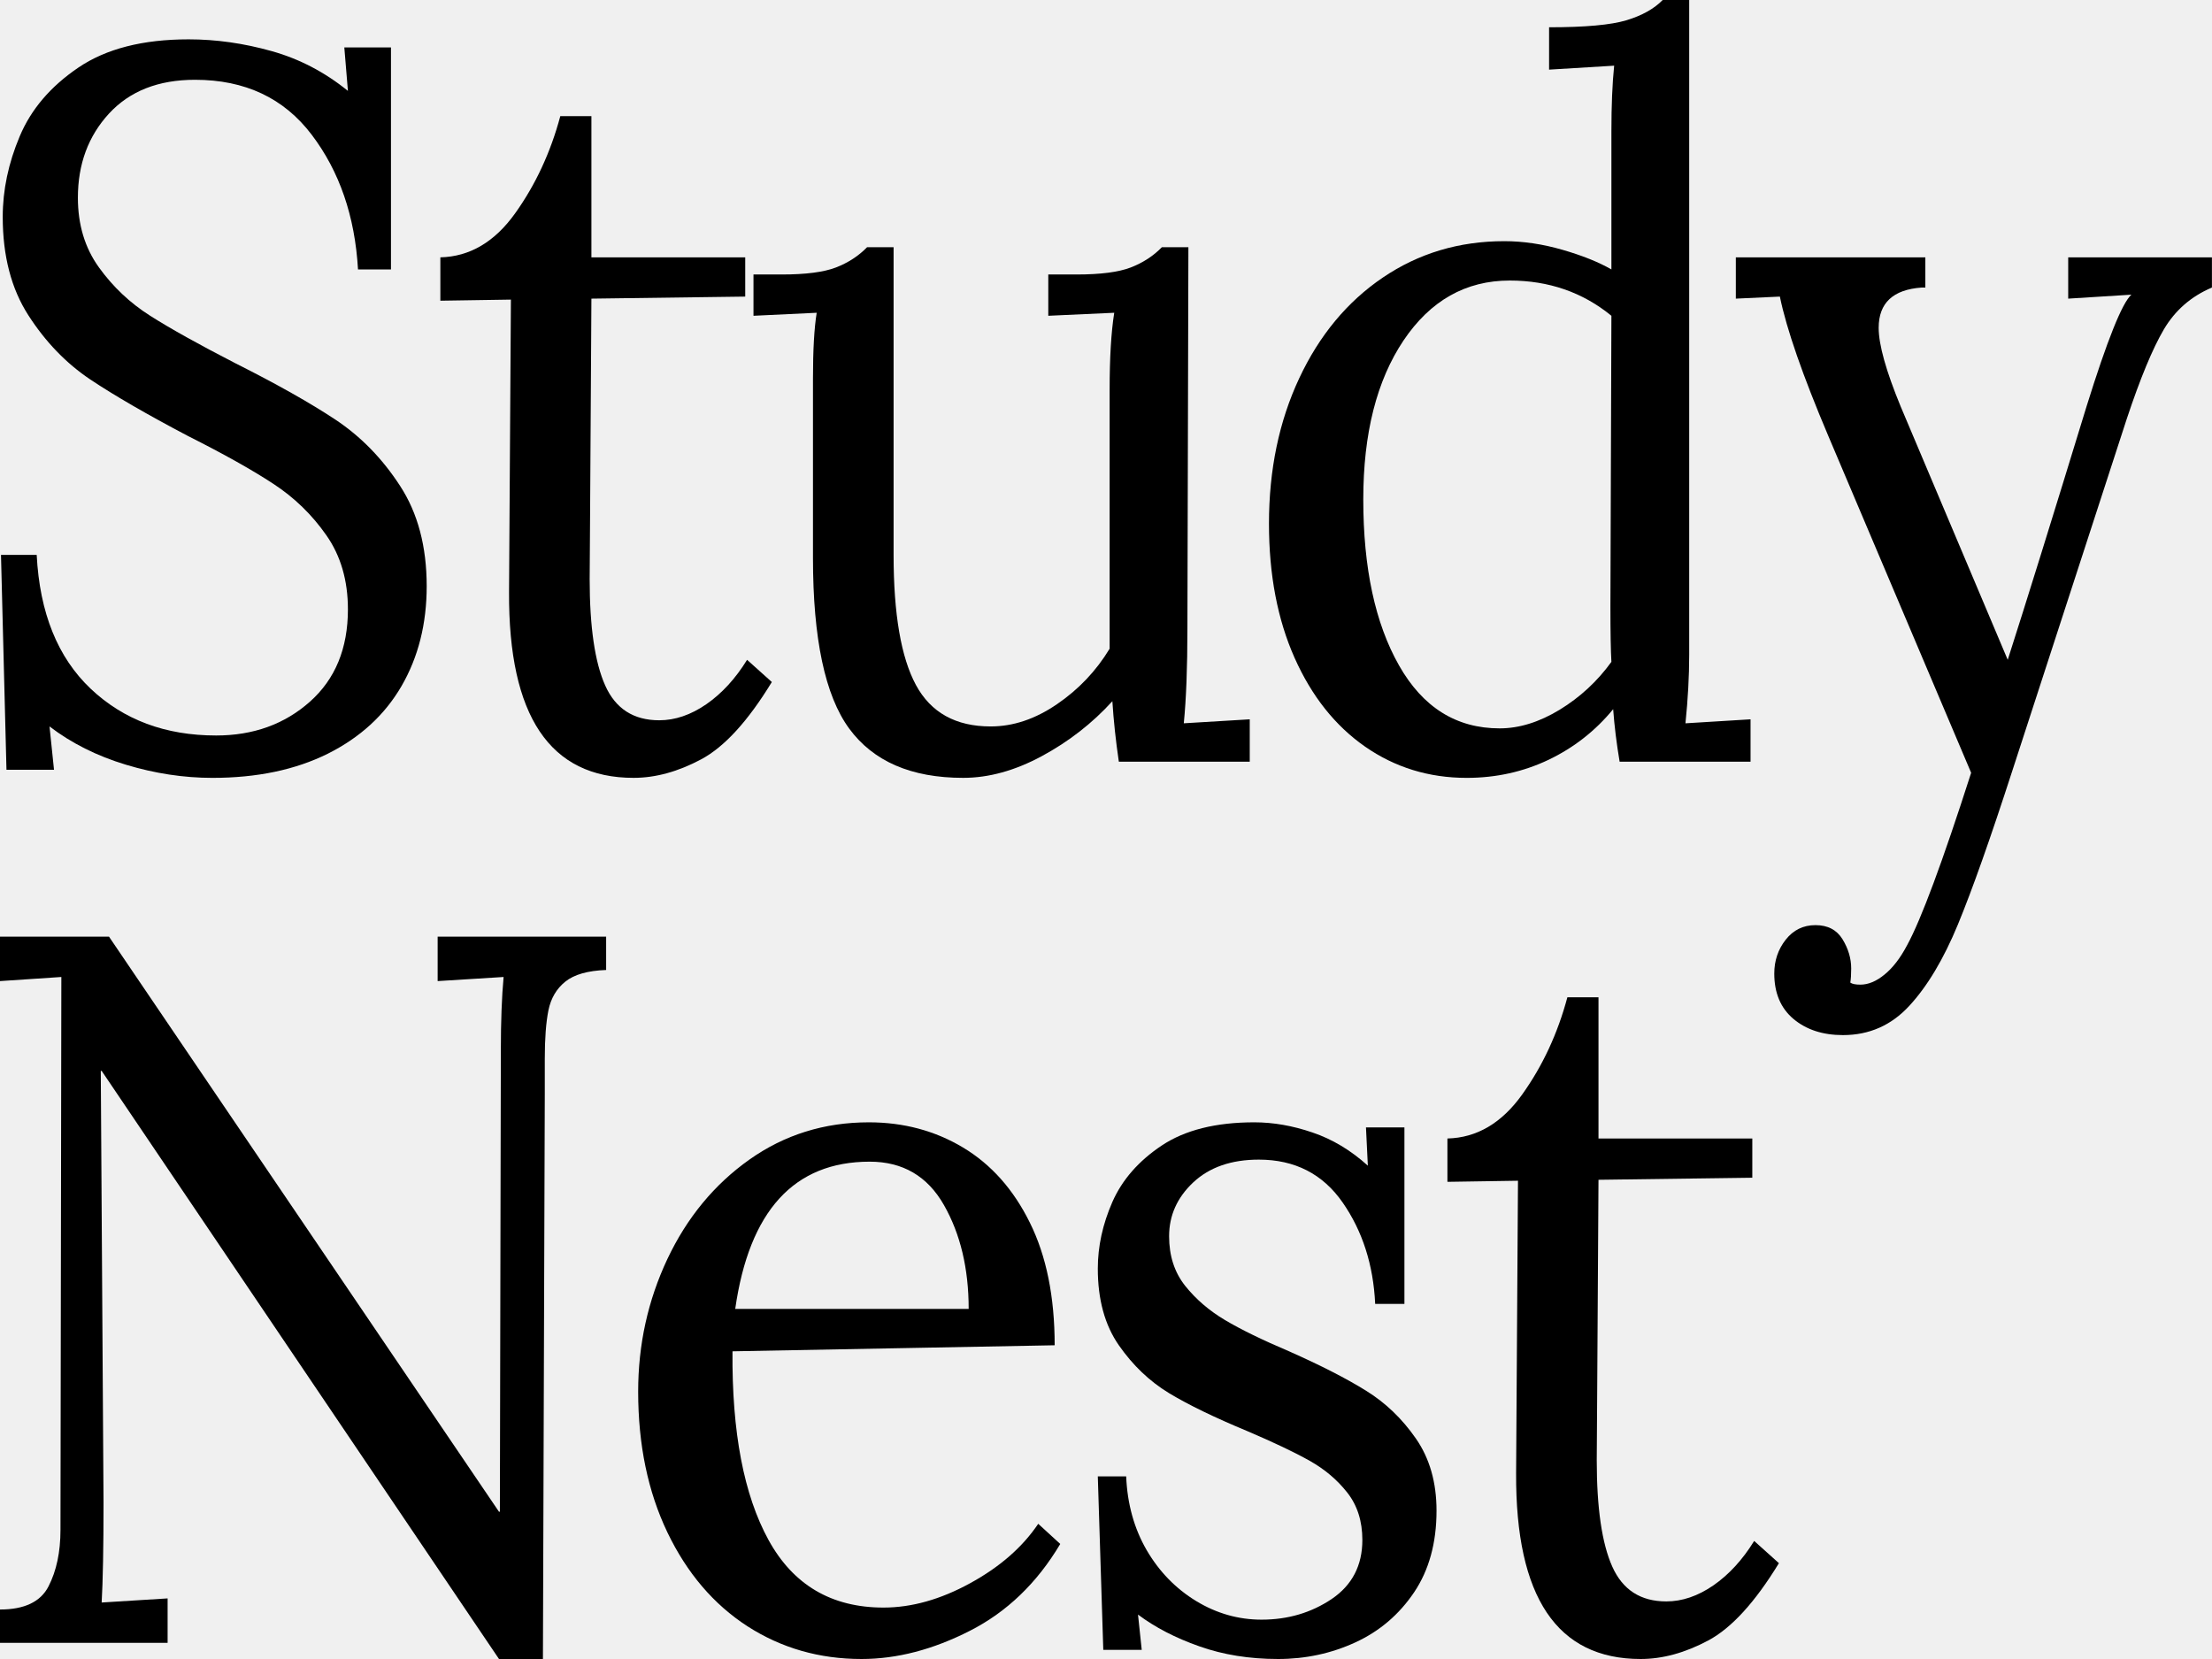
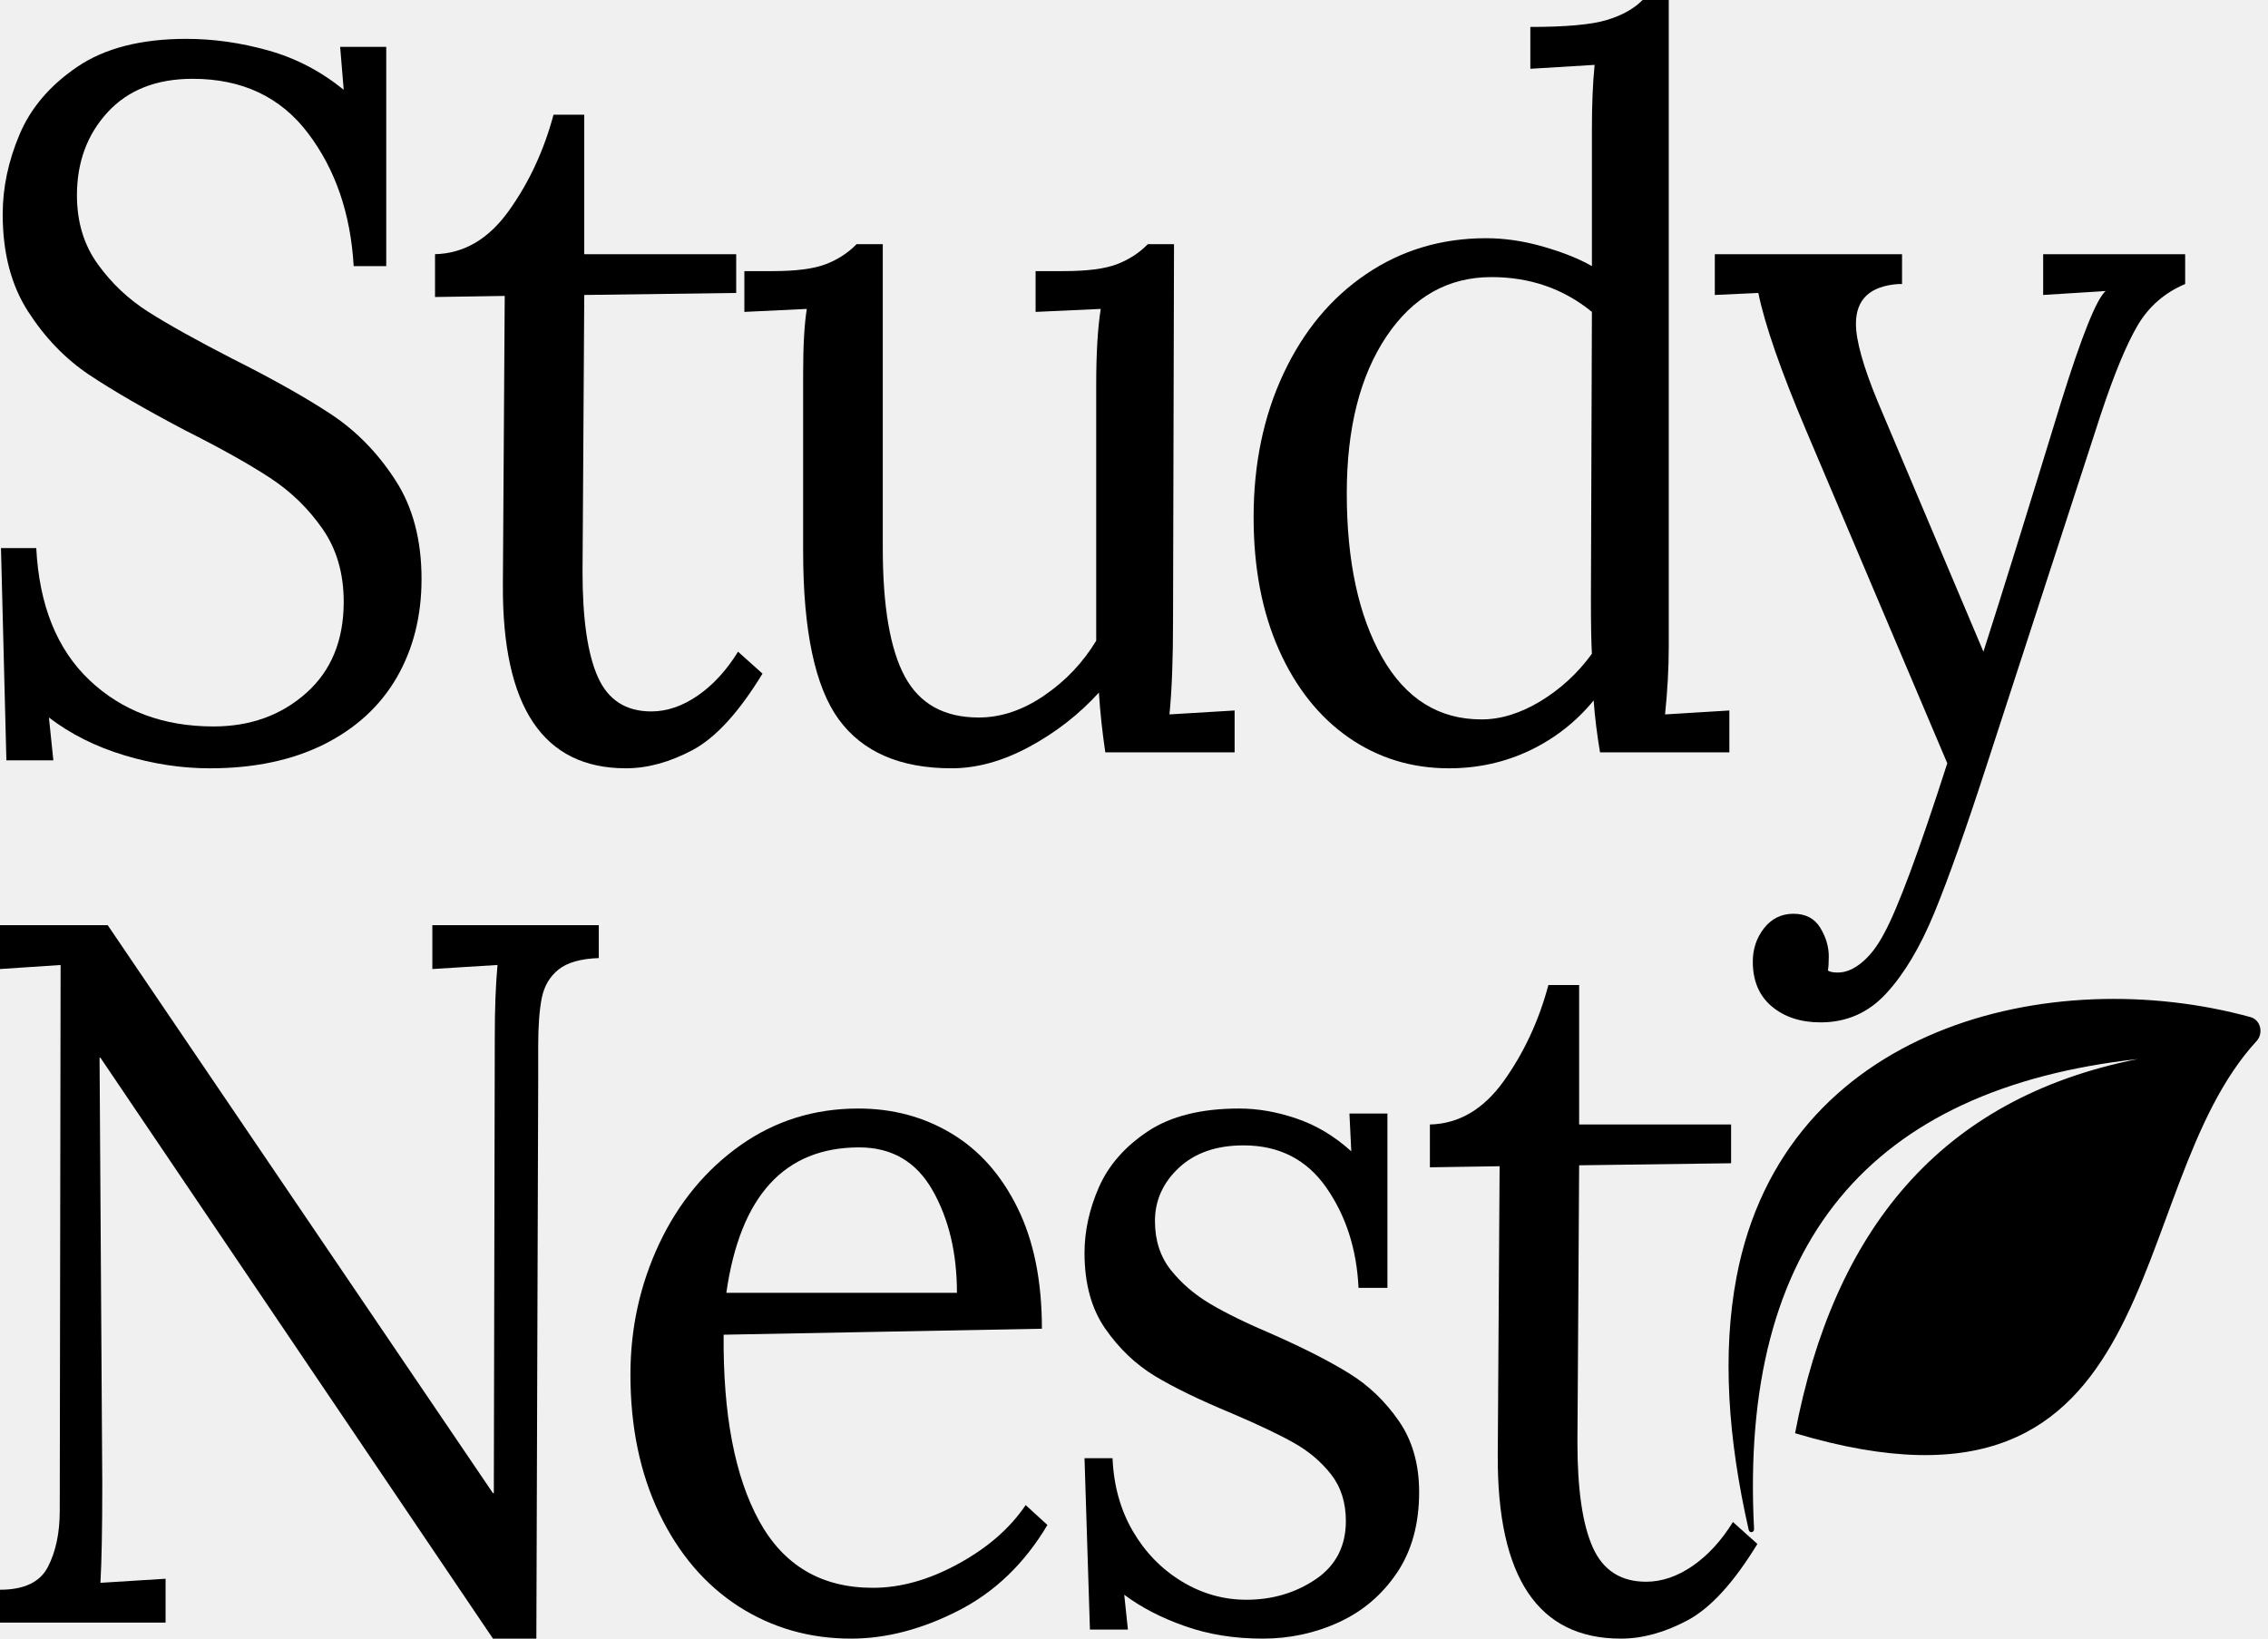
- <svg xmlns="http://www.w3.org/2000/svg" width="132" height="99" viewBox="0 0 132 99" fill="none">
+ <svg xmlns="http://www.w3.org/2000/svg" width="137" height="99" viewBox="0 0 137 99" fill="none">
  <path d="M12.676 46.419C10.963 46.419 9.24 46.156 7.511 45.633C5.78 45.111 4.262 44.349 2.955 43.35L3.223 45.936H0.386L0.059 33.114H2.19C2.368 36.568 3.44 39.228 5.406 41.095C7.376 42.959 9.873 43.89 12.898 43.89C15.116 43.89 16.98 43.218 18.494 41.873C20.006 40.53 20.762 38.693 20.762 36.363C20.762 34.639 20.332 33.164 19.474 31.94C18.62 30.715 17.566 29.692 16.31 28.871C15.055 28.046 13.352 27.092 11.205 26.011C8.763 24.726 6.822 23.602 5.38 22.64C3.942 21.675 2.713 20.4 1.693 18.815C0.673 17.23 0.163 15.275 0.163 12.944C0.163 11.342 0.5 9.737 1.177 8.133C1.852 6.525 3.017 5.158 4.674 4.034C6.33 2.91 8.524 2.348 11.257 2.348C12.895 2.348 14.542 2.582 16.199 3.047C17.855 3.508 19.376 4.3 20.762 5.424L20.547 2.831H23.331V16.078H21.364C21.181 12.909 20.261 10.232 18.605 8.046C16.948 5.856 14.625 4.761 11.636 4.761C9.453 4.761 7.742 5.435 6.504 6.778C5.266 8.124 4.648 9.797 4.648 11.799C4.648 13.409 5.066 14.794 5.903 15.956C6.74 17.119 7.76 18.081 8.963 18.844C10.165 19.608 11.858 20.551 14.042 21.675C16.516 22.919 18.51 24.043 20.024 25.046C21.535 26.051 22.818 27.366 23.874 28.994C24.933 30.618 25.463 32.613 25.463 34.98C25.463 37.227 24.961 39.215 23.959 40.944C22.956 42.669 21.489 44.013 19.559 44.978C17.628 45.938 15.333 46.419 12.676 46.419Z" fill="black" />
  <path d="M37.809 46.418C32.818 46.418 30.34 42.727 30.377 35.34L30.488 17.879L26.278 17.944V15.357C28.03 15.314 29.515 14.441 30.736 12.736C31.955 11.032 32.856 9.096 33.436 6.93H35.292V15.357H44.471V17.699L35.292 17.821C35.257 23.964 35.23 28.219 35.214 30.585C35.196 32.954 35.188 34.277 35.188 34.554C35.188 37.407 35.497 39.525 36.116 40.908C36.734 42.291 37.809 42.982 39.339 42.982C40.284 42.982 41.222 42.664 42.15 42.024C43.078 41.382 43.889 40.497 44.582 39.374L46.059 40.699C44.638 43.029 43.235 44.565 41.849 45.309C40.467 46.047 39.12 46.418 37.809 46.418Z" fill="black" />
  <path d="M57.476 46.418C54.381 46.418 52.112 45.437 50.671 43.472C49.233 41.504 48.514 38.111 48.514 33.294V22.575C48.514 20.89 48.587 19.586 48.736 18.664L44.964 18.844V16.38H46.657C48.077 16.38 49.151 16.242 49.88 15.963C50.612 15.68 51.233 15.276 51.743 14.752H53.325V33.114C53.325 36.643 53.77 39.233 54.659 40.879C55.551 42.527 57.038 43.35 59.117 43.35C60.464 43.35 61.781 42.908 63.072 42.024C64.367 41.142 65.414 40.036 66.217 38.711V23.238C66.217 21.351 66.308 19.827 66.491 18.664L62.556 18.844V16.38H64.249C65.669 16.38 66.743 16.242 67.472 15.963C68.204 15.68 68.825 15.276 69.335 14.752H70.917L70.858 37.508C70.858 39.838 70.786 41.722 70.642 43.162L74.578 42.925V45.453H66.766C66.583 44.211 66.454 43.008 66.38 41.844C65.177 43.166 63.773 44.257 62.17 45.122C60.57 45.986 59.006 46.418 57.476 46.418Z" fill="black" />
  <path d="M87.525 46.419C85.266 46.419 83.244 45.795 81.458 44.553C79.675 43.31 78.274 41.545 77.254 39.258C76.235 36.968 75.725 34.299 75.725 31.248C75.725 28.035 76.326 25.145 77.529 22.575C78.732 20.007 80.396 18.001 82.523 16.561C84.655 15.116 87.069 14.392 89.767 14.392C90.894 14.392 92.05 14.563 93.231 14.904C94.416 15.246 95.392 15.637 96.16 16.078V7.83C96.16 6.303 96.214 4.999 96.324 3.919L92.441 4.156V1.628C94.588 1.628 96.127 1.489 97.056 1.21C97.987 0.927 98.71 0.524 99.22 0H100.802V39.071C100.802 40.359 100.727 41.722 100.579 43.163L104.463 42.925V45.453H96.65C96.468 44.369 96.338 43.325 96.265 42.32C95.209 43.607 93.926 44.614 92.414 45.338C90.901 46.058 89.272 46.419 87.525 46.419ZM89.492 43.465C90.656 43.465 91.847 43.096 93.068 42.356C94.287 41.612 95.319 40.659 96.16 39.496C96.121 38.853 96.101 37.749 96.101 36.182L96.16 18.844C94.448 17.443 92.424 16.741 90.094 16.741C87.469 16.741 85.356 17.935 83.752 20.321C82.153 22.709 81.353 25.867 81.353 29.8C81.353 33.897 82.063 37.198 83.484 39.705C84.905 42.212 86.907 43.465 89.492 43.465Z" fill="black" />
  <path d="M109.978 61.769C108.775 61.769 107.79 61.447 107.023 60.804C106.26 60.159 105.879 59.257 105.879 58.095C105.879 57.332 106.105 56.658 106.559 56.078C107.017 55.497 107.609 55.207 108.337 55.207C109.07 55.207 109.607 55.488 109.952 56.049C110.295 56.611 110.469 57.191 110.469 57.793C110.469 58.153 110.451 58.434 110.416 58.635C110.524 58.717 110.725 58.758 111.018 58.758C111.492 58.758 111.974 58.556 112.462 58.153C112.954 57.753 113.401 57.173 113.803 56.41C114.639 54.883 115.914 51.45 117.627 46.116L109.102 26.011C107.573 22.401 106.608 19.629 106.213 17.699L103.585 17.821V15.358H114.894V17.159H114.679C112.966 17.279 112.109 18.081 112.109 19.564C112.109 20.569 112.547 22.134 113.423 24.261L119.81 39.374C120.904 35.965 122.471 30.928 124.511 24.261C125.748 20.29 126.642 18.064 127.191 17.584L123.419 17.821V15.358H131.996V17.159C130.757 17.683 129.801 18.516 129.126 19.658C128.454 20.802 127.717 22.579 126.916 24.988L120.085 45.993C118.773 50.045 117.689 53.105 116.836 55.171C115.981 57.24 115.015 58.855 113.94 60.019C112.868 61.185 111.547 61.769 109.978 61.769Z" fill="black" />
  <path d="M6.067 63.905H6.014L6.178 89.664C6.178 92.355 6.14 94.343 6.067 95.629L10.002 95.384V98.035H0V96.047C1.459 96.047 2.425 95.586 2.896 94.664C3.37 93.742 3.609 92.618 3.609 91.292L3.661 58.301L0 58.546V55.895H6.505L29.777 90.212H29.83L29.888 62.637C29.888 60.952 29.942 59.508 30.052 58.301L26.116 58.546V55.895H36.171V57.883C35.076 57.923 34.265 58.153 33.739 58.575C33.211 58.998 32.873 59.572 32.726 60.296C32.582 61.017 32.51 61.978 32.51 63.178V65.288L32.399 99H29.777L6.067 63.905Z" fill="black" />
  <path d="M51.411 99C48.896 99 46.628 98.348 44.606 97.048C42.588 95.742 40.994 93.875 39.827 91.444C38.664 89.014 38.082 86.214 38.082 83.044C38.082 80.235 38.664 77.597 39.827 75.128C40.994 72.661 42.625 70.683 44.717 69.2C46.812 67.716 49.19 66.974 51.849 66.974C53.923 66.974 55.798 67.476 57.471 68.479C59.148 69.484 60.479 70.979 61.459 72.967C62.443 74.951 62.937 77.388 62.937 80.278L43.711 80.639C43.671 85.456 44.387 89.209 45.861 91.897C47.339 94.588 49.627 95.931 52.725 95.931C54.399 95.931 56.118 95.449 57.883 94.483C59.652 93.518 61.01 92.335 61.956 90.932L63.27 92.135C61.884 94.465 60.088 96.191 57.883 97.314C55.682 98.438 53.525 99 51.411 99ZM57.805 78.11C57.805 75.701 57.311 73.633 56.328 71.908C55.347 70.185 53.871 69.322 51.902 69.322C47.386 69.322 44.711 72.252 43.874 78.11H57.805Z" fill="black" />
-   <path d="M76.271 99C74.558 99 72.991 98.748 71.571 98.244C70.149 97.745 68.93 97.113 67.91 96.349L68.132 98.453H65.838L65.511 88.101H67.204C67.272 89.749 67.681 91.217 68.426 92.502C69.175 93.785 70.16 94.799 71.381 95.542C72.6 96.282 73.901 96.652 75.284 96.652C76.853 96.652 78.247 96.241 79.468 95.42C80.687 94.595 81.298 93.421 81.298 91.897C81.298 90.774 80.997 89.83 80.396 89.067C79.795 88.303 79.046 87.673 78.154 87.172C77.26 86.668 76.013 86.075 74.414 85.393C72.483 84.591 70.933 83.841 69.766 83.138C68.603 82.432 67.603 81.48 66.766 80.278C65.929 79.074 65.511 77.548 65.511 75.704C65.511 74.379 65.8 73.053 66.38 71.728C66.963 70.403 67.946 69.279 69.328 68.357C70.714 67.435 72.555 66.974 74.852 66.974C75.98 66.974 77.135 67.175 78.317 67.579C79.502 67.979 80.605 68.638 81.625 69.56L81.514 67.276H83.808V77.808H82.063C81.954 75.479 81.306 73.462 80.121 71.757C78.935 70.053 77.268 69.2 75.12 69.2C73.481 69.2 72.179 69.652 71.211 70.554C70.247 71.458 69.766 72.531 69.766 73.774C69.766 74.937 70.083 75.92 70.721 76.727C71.362 77.53 72.154 78.211 73.1 78.773C74.045 79.335 75.32 79.958 76.925 80.639C78.82 81.48 80.35 82.263 81.514 82.987C82.681 83.707 83.674 84.662 84.495 85.847C85.314 87.028 85.724 88.461 85.724 90.147C85.724 92.074 85.276 93.698 84.384 95.024C83.49 96.349 82.325 97.343 80.886 98.006C79.448 98.669 77.909 99 76.271 99Z" fill="black" />
+   <path d="M76.271 99C74.558 99 72.991 98.748 71.571 98.244C70.149 97.745 68.93 97.113 67.91 96.349L68.132 98.453H65.838L65.511 88.101H67.204C67.272 89.749 67.681 91.217 68.426 92.502C69.175 93.785 70.16 94.799 71.381 95.542C72.6 96.282 73.901 96.652 75.284 96.652C76.853 96.652 78.247 96.241 79.468 95.42C80.687 94.595 81.298 93.421 81.298 91.897C81.298 90.774 80.997 89.83 80.396 89.067C79.795 88.303 79.046 87.673 78.154 87.172C77.26 86.668 76.013 86.075 74.414 85.393C72.483 84.591 70.933 83.841 69.766 83.138C68.603 82.432 67.603 81.48 66.766 80.278C65.929 79.074 65.511 77.548 65.511 75.704C65.511 74.379 65.8 73.053 66.38 71.728C66.963 70.403 67.946 69.279 69.328 68.357C70.714 67.435 72.555 66.974 74.852 66.974C75.98 66.974 77.135 67.175 78.317 67.579C79.502 67.979 80.605 68.638 81.625 69.56L81.514 67.276H83.808V77.808H82.063C81.954 75.479 81.306 73.462 80.121 71.757C78.935 70.053 77.268 69.2 75.12 69.2C73.481 69.2 72.179 69.652 71.211 70.554C70.247 71.458 69.766 72.531 69.766 73.774C69.766 74.937 70.084 75.92 70.721 76.727C71.362 77.53 72.154 78.211 73.1 78.773C74.045 79.335 75.32 79.958 76.925 80.639C78.82 81.48 80.35 82.263 81.514 82.987C82.681 83.707 83.674 84.662 84.495 85.847C85.314 87.028 85.724 88.461 85.724 90.147C85.724 92.074 85.276 93.698 84.384 95.024C83.49 96.349 82.325 97.343 80.886 98.006C79.448 98.669 77.909 99 76.271 99Z" fill="black" />
  <path d="M97.906 99C92.915 99 90.437 95.308 90.473 87.921L90.585 70.46L86.374 70.525V67.939C88.126 67.896 89.612 67.022 90.833 65.317C92.052 63.613 92.953 61.678 93.533 59.511H95.389V67.939H104.568V70.28L95.389 70.403C95.353 76.545 95.327 80.801 95.311 83.167C95.293 85.535 95.285 86.859 95.285 87.136C95.285 89.989 95.594 92.106 96.213 93.489C96.831 94.872 97.906 95.564 99.436 95.564C100.381 95.564 101.319 95.245 102.247 94.606C103.175 93.963 103.986 93.079 104.679 91.955L106.156 93.281C104.734 95.611 103.332 97.147 101.946 97.891C100.564 98.629 99.217 99 97.906 99Z" fill="black" />
+   <mask id="mask0_79_122" style="mask-type:alpha" maskUnits="userSpaceOnUse" x="104" y="60" width="33" height="33">
+     <path d="M104 60H136.634V92.732H104V60Z" fill="black" />
+   </mask>
+   <g mask="url(#mask0_79_122)">
+     <mask id="mask1_79_122" style="mask-type:luminance" maskUnits="userSpaceOnUse" x="101" y="56" width="39" height="41">
+       <path d="M101.872 60.701L136.201 56.721L139.615 92.482L105.287 96.462L101.872 60.701Z" fill="white" />
+     </mask>
+     <g mask="url(#mask1_79_122)">
+       <mask id="mask2_79_122" style="mask-type:luminance" maskUnits="userSpaceOnUse" x="101" y="56" width="39" height="41">
+         <path d="M101.872 60.701L136.201 56.721L139.615 92.482L105.287 96.462L101.872 60.701Z" fill="white" />
+       </mask>
+       <g mask="url(#mask2_79_122)">
+         <path fill-rule="evenodd" clip-rule="evenodd" d="M129.143 63.983C112.952 65.779 105.056 75.095 105.955 92.379C105.966 92.597 105.68 92.642 105.631 92.431C104.373 86.896 104.025 81.758 104.896 77.157C107.776 61.968 123.921 58.147 135.951 61.453C136.551 61.619 136.746 62.424 136.306 62.903C128.026 71.896 131.328 93.44 108.433 86.591C110.747 74.454 117.096 66.362 129.143 63.983Z" fill="black" />
+       </g>
+     </g>
+   </g>
</svg>
